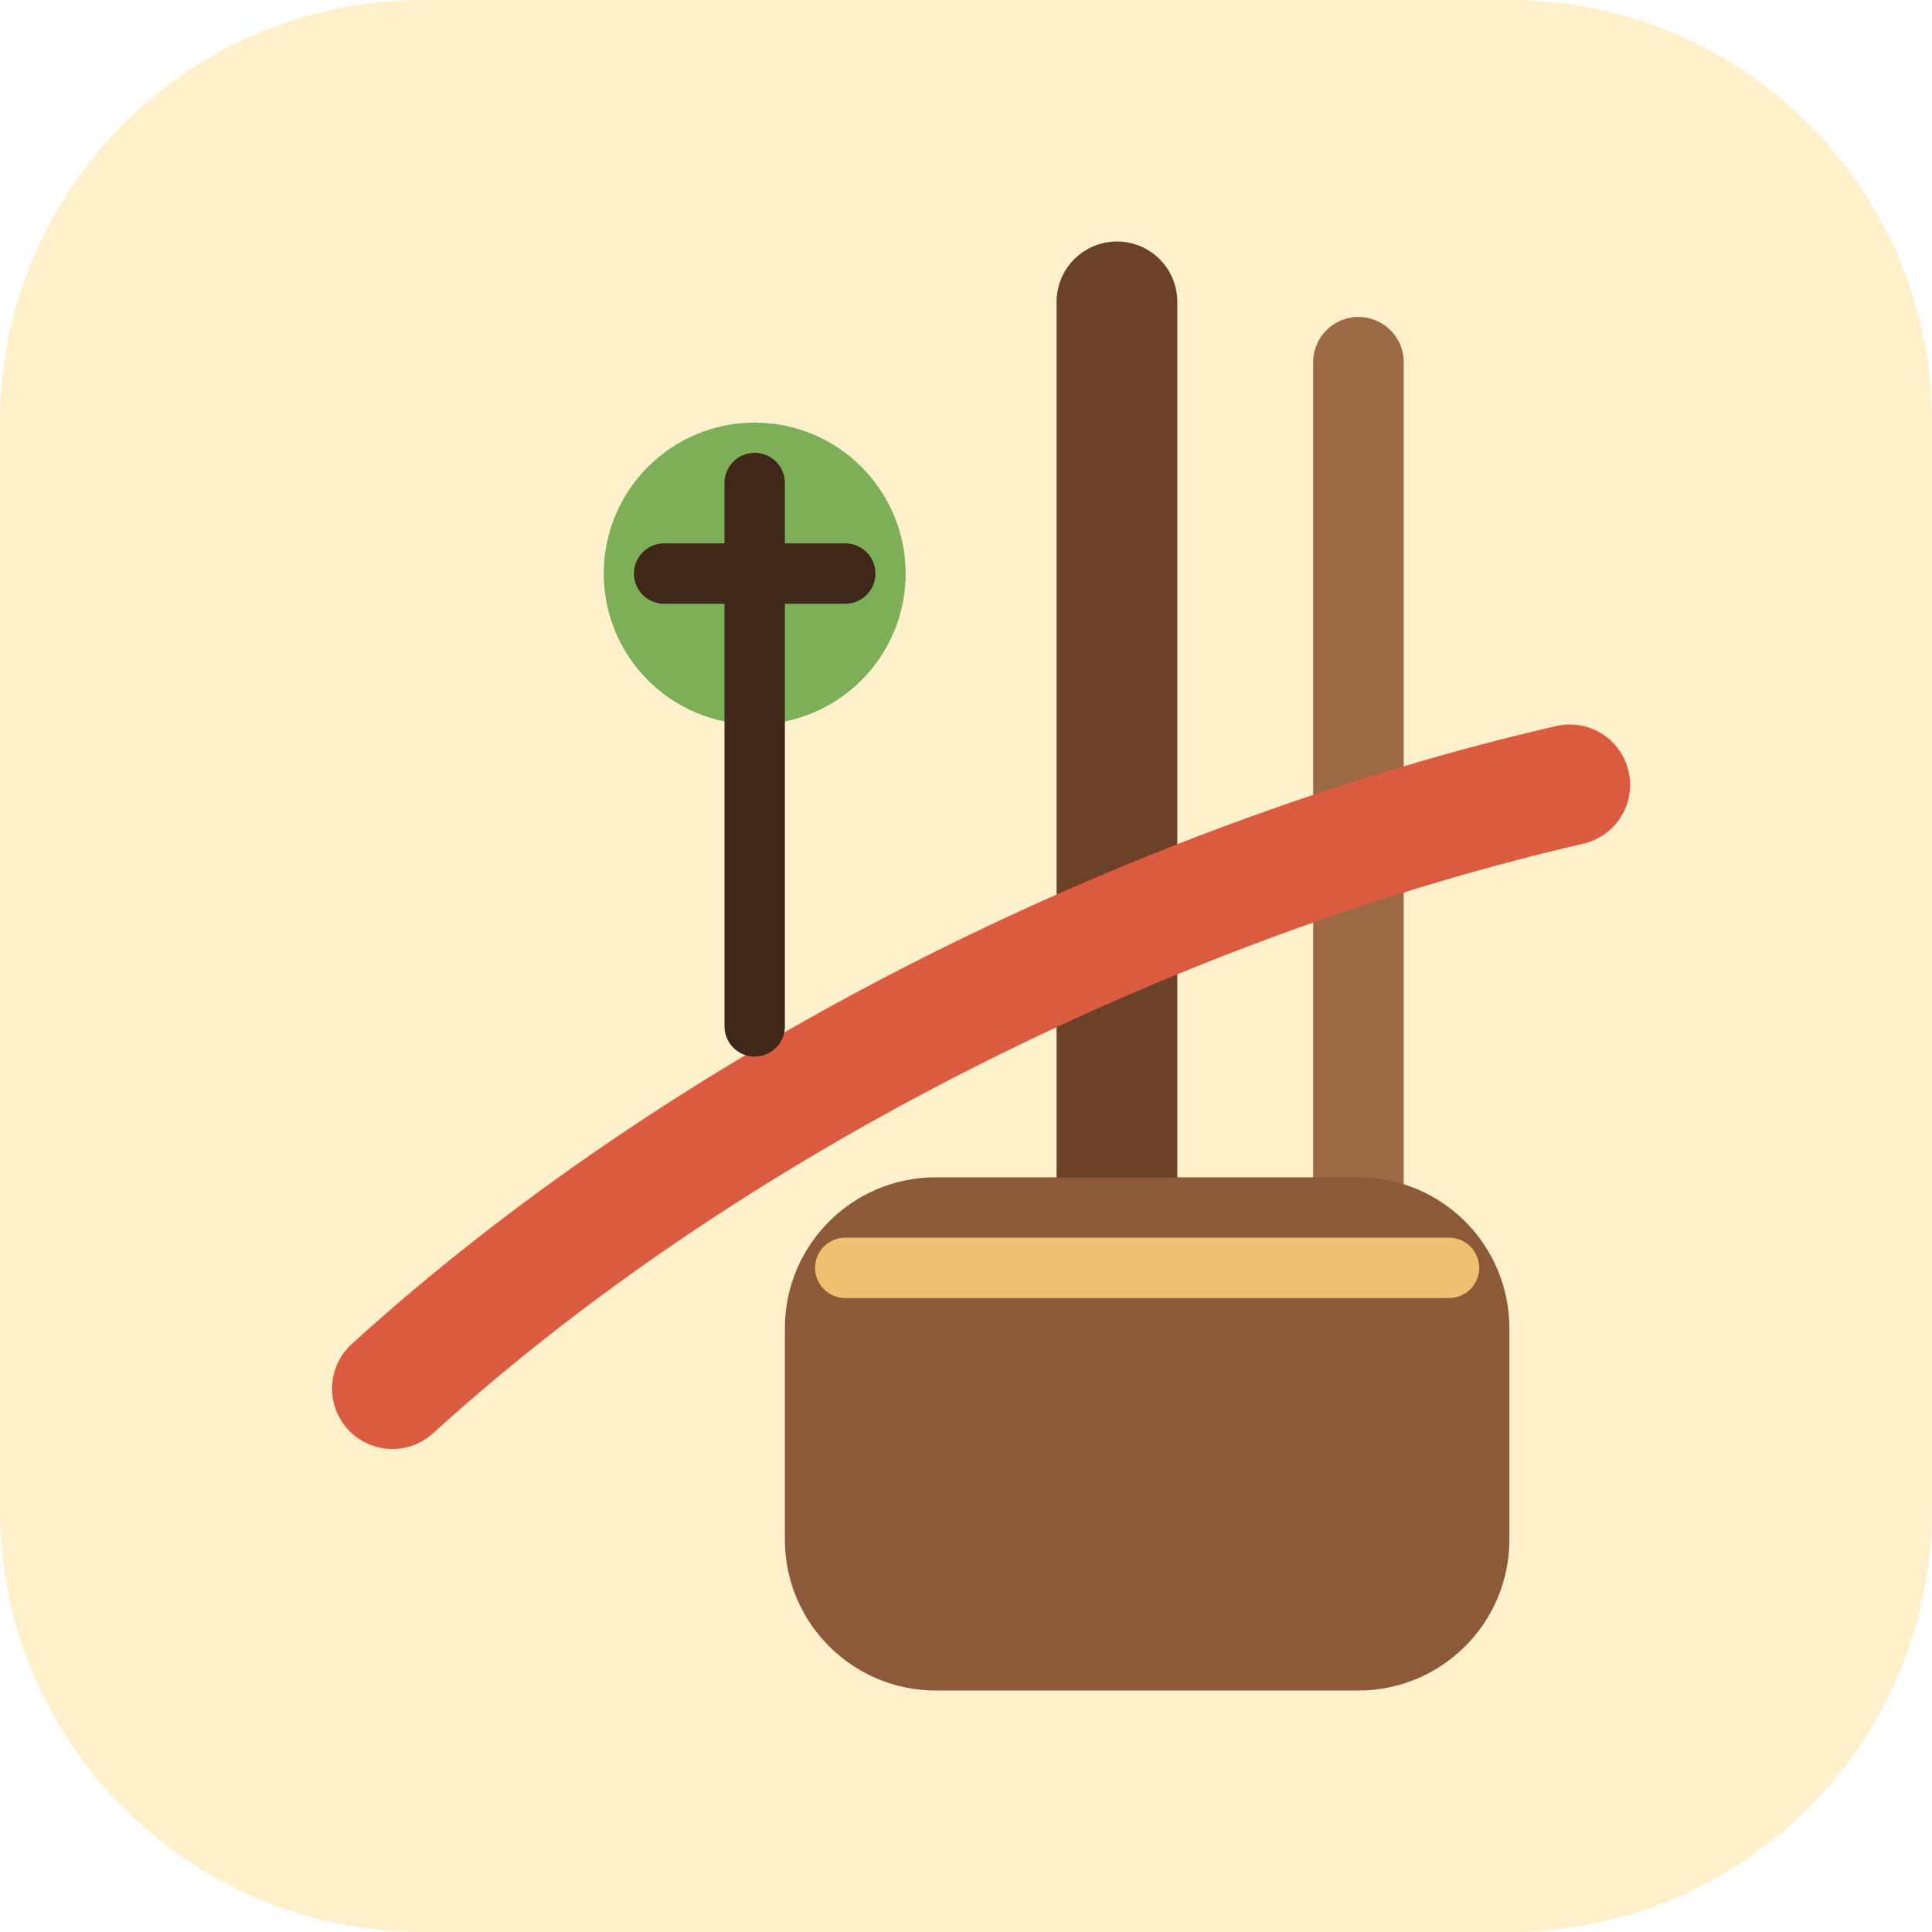
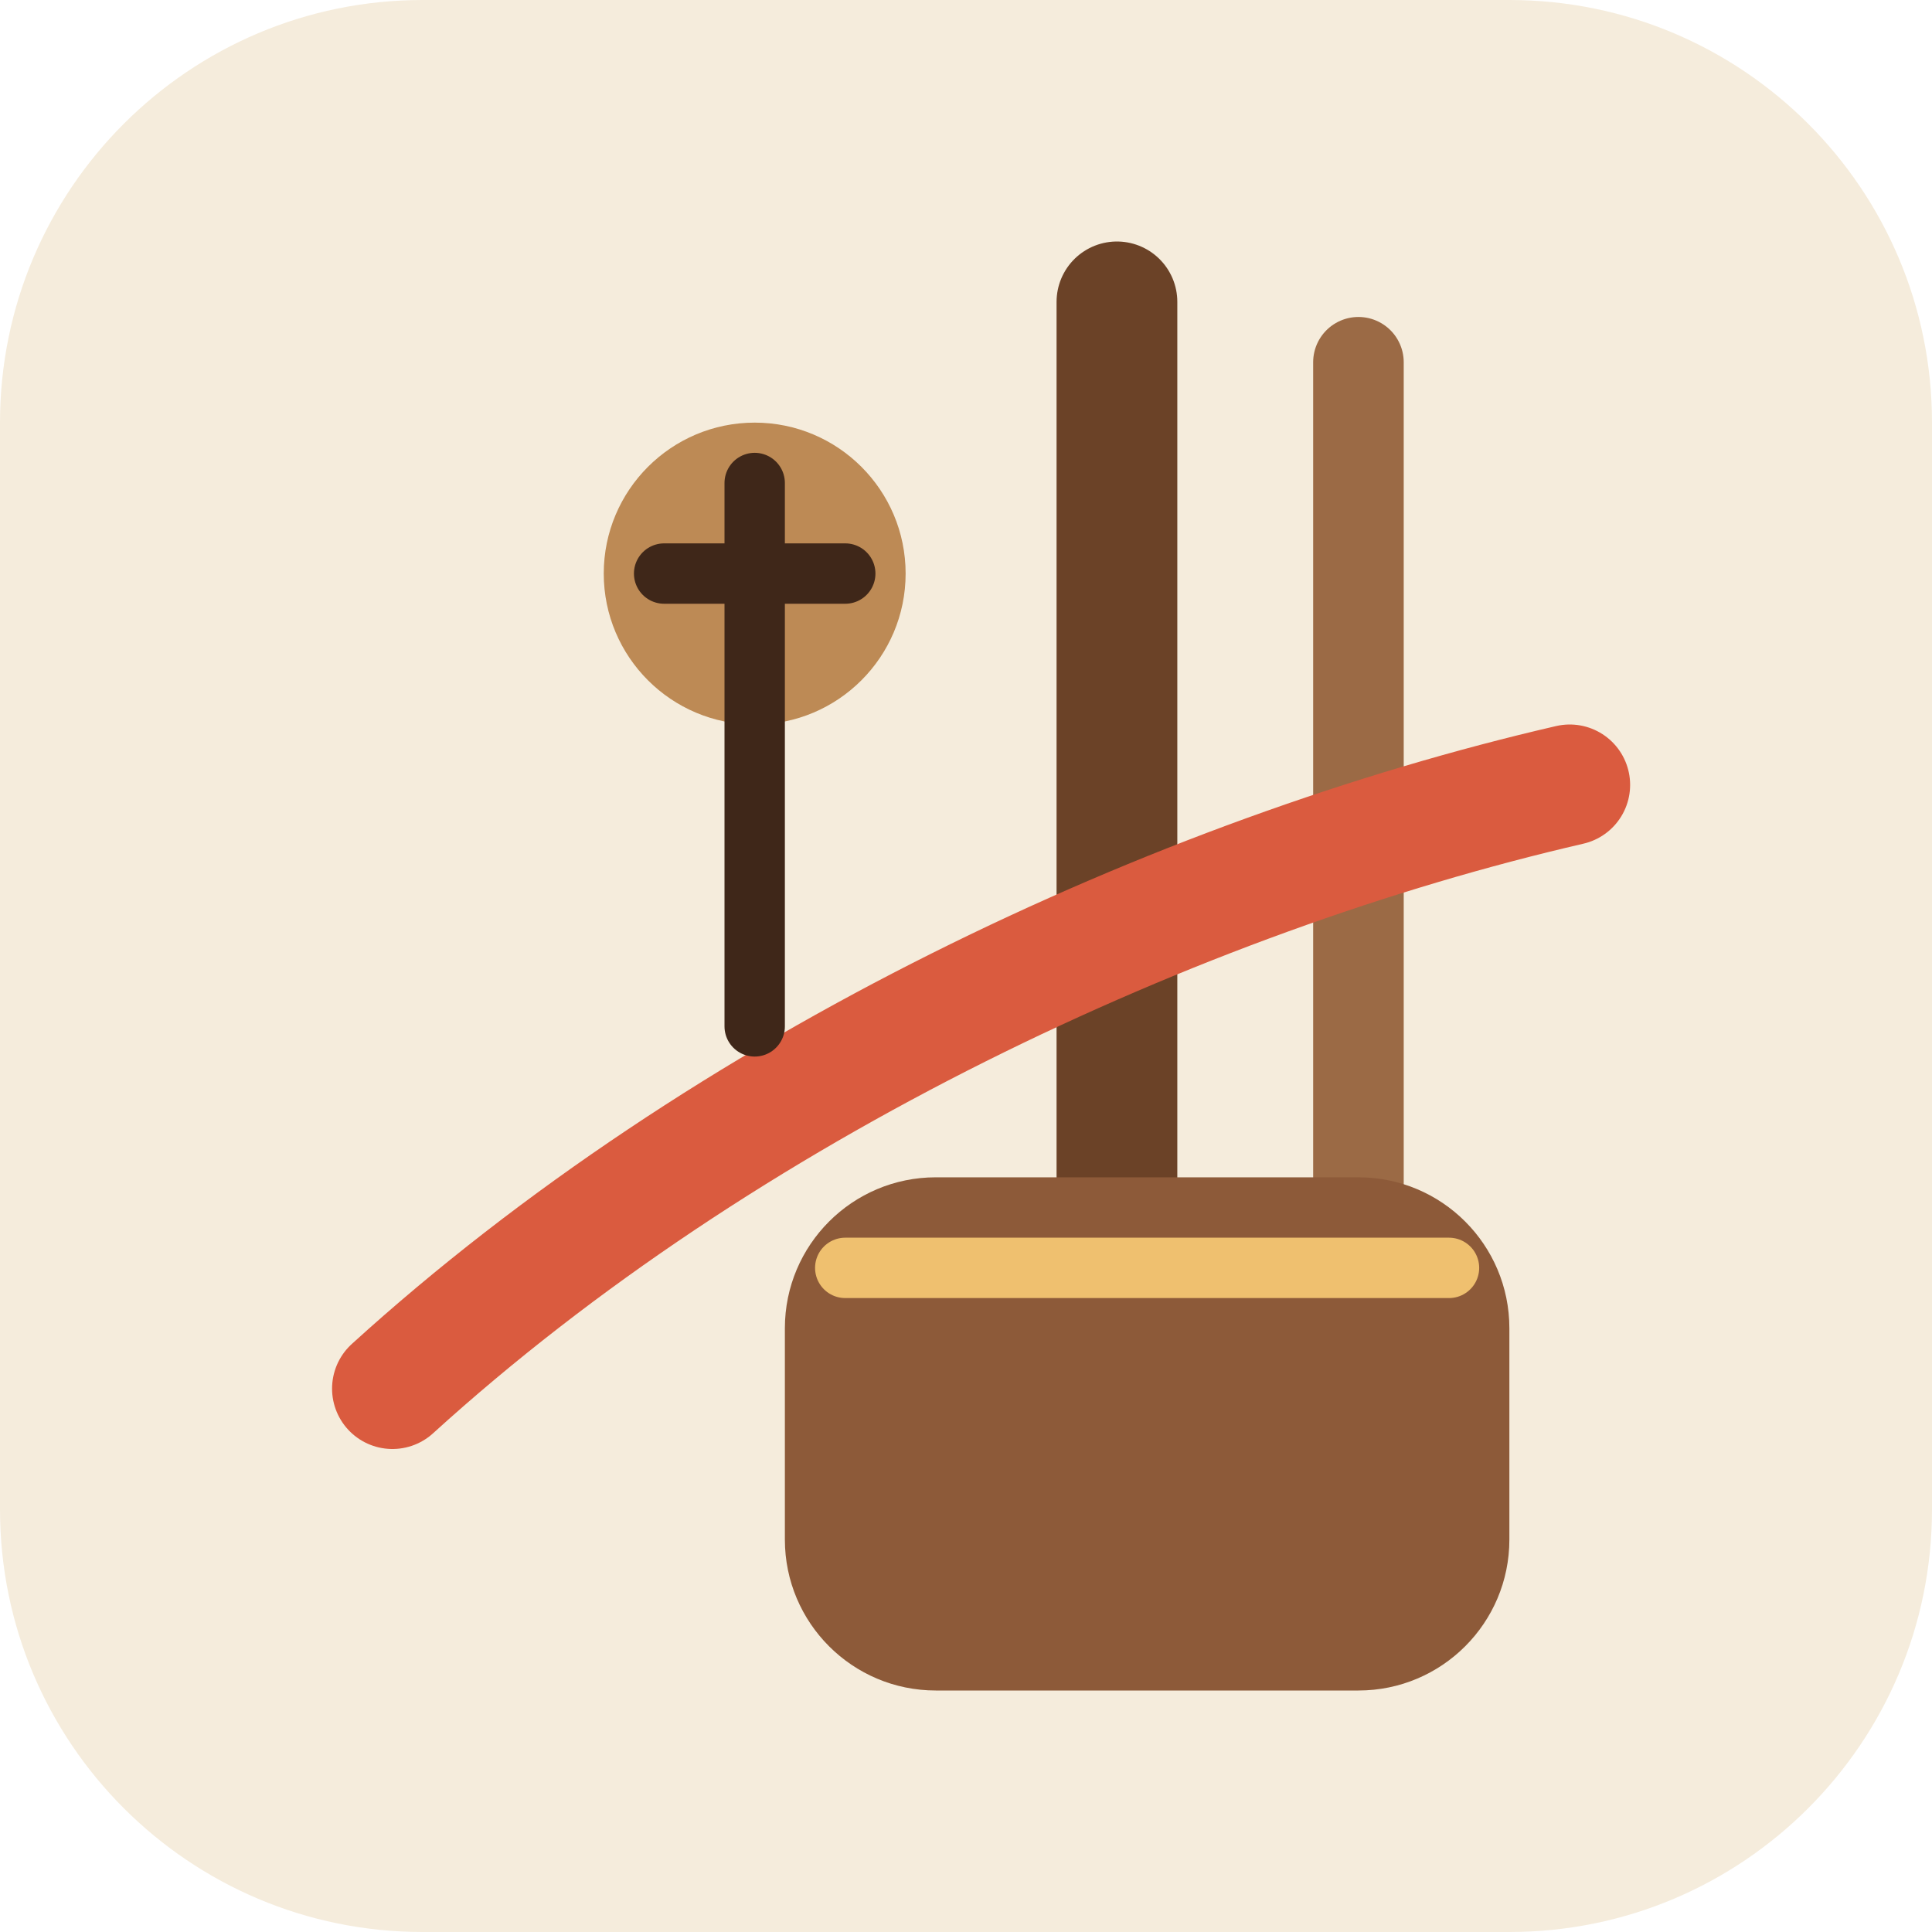
<svg xmlns="http://www.w3.org/2000/svg" viewBox="0 0 64 64" role="img" aria-label="二胡小教室">
-   <rect width="64" height="64" rx="14" fill="#fff0cc" />
+   <rect width="64" height="64" rx="14" fill="#f5ecdc" />
  <path d="M37 10v39" stroke="#6b4227" stroke-width="4" stroke-linecap="round" />
  <path d="M45 12v37" stroke="#9b6a45" stroke-width="3" stroke-linecap="round" />
  <rect x="26" y="39" width="24" height="17" rx="5" fill="#8d5a39" />
  <path d="M28 42h20" stroke="#efc06f" stroke-width="2" stroke-linecap="round" />
  <path d="M13 46c11-10 26-17 39-20" stroke="#da5b3f" stroke-width="4" stroke-linecap="round" fill="none" />
-   <circle cx="25" cy="19" r="5" fill="#7caf57" />
+   <circle cx="25" cy="19" r="5" fill="#bd8a55" />
  <path d="M22 19h6M25 16v18" stroke="#3f2719" stroke-width="2" stroke-linecap="round" />
</svg>
